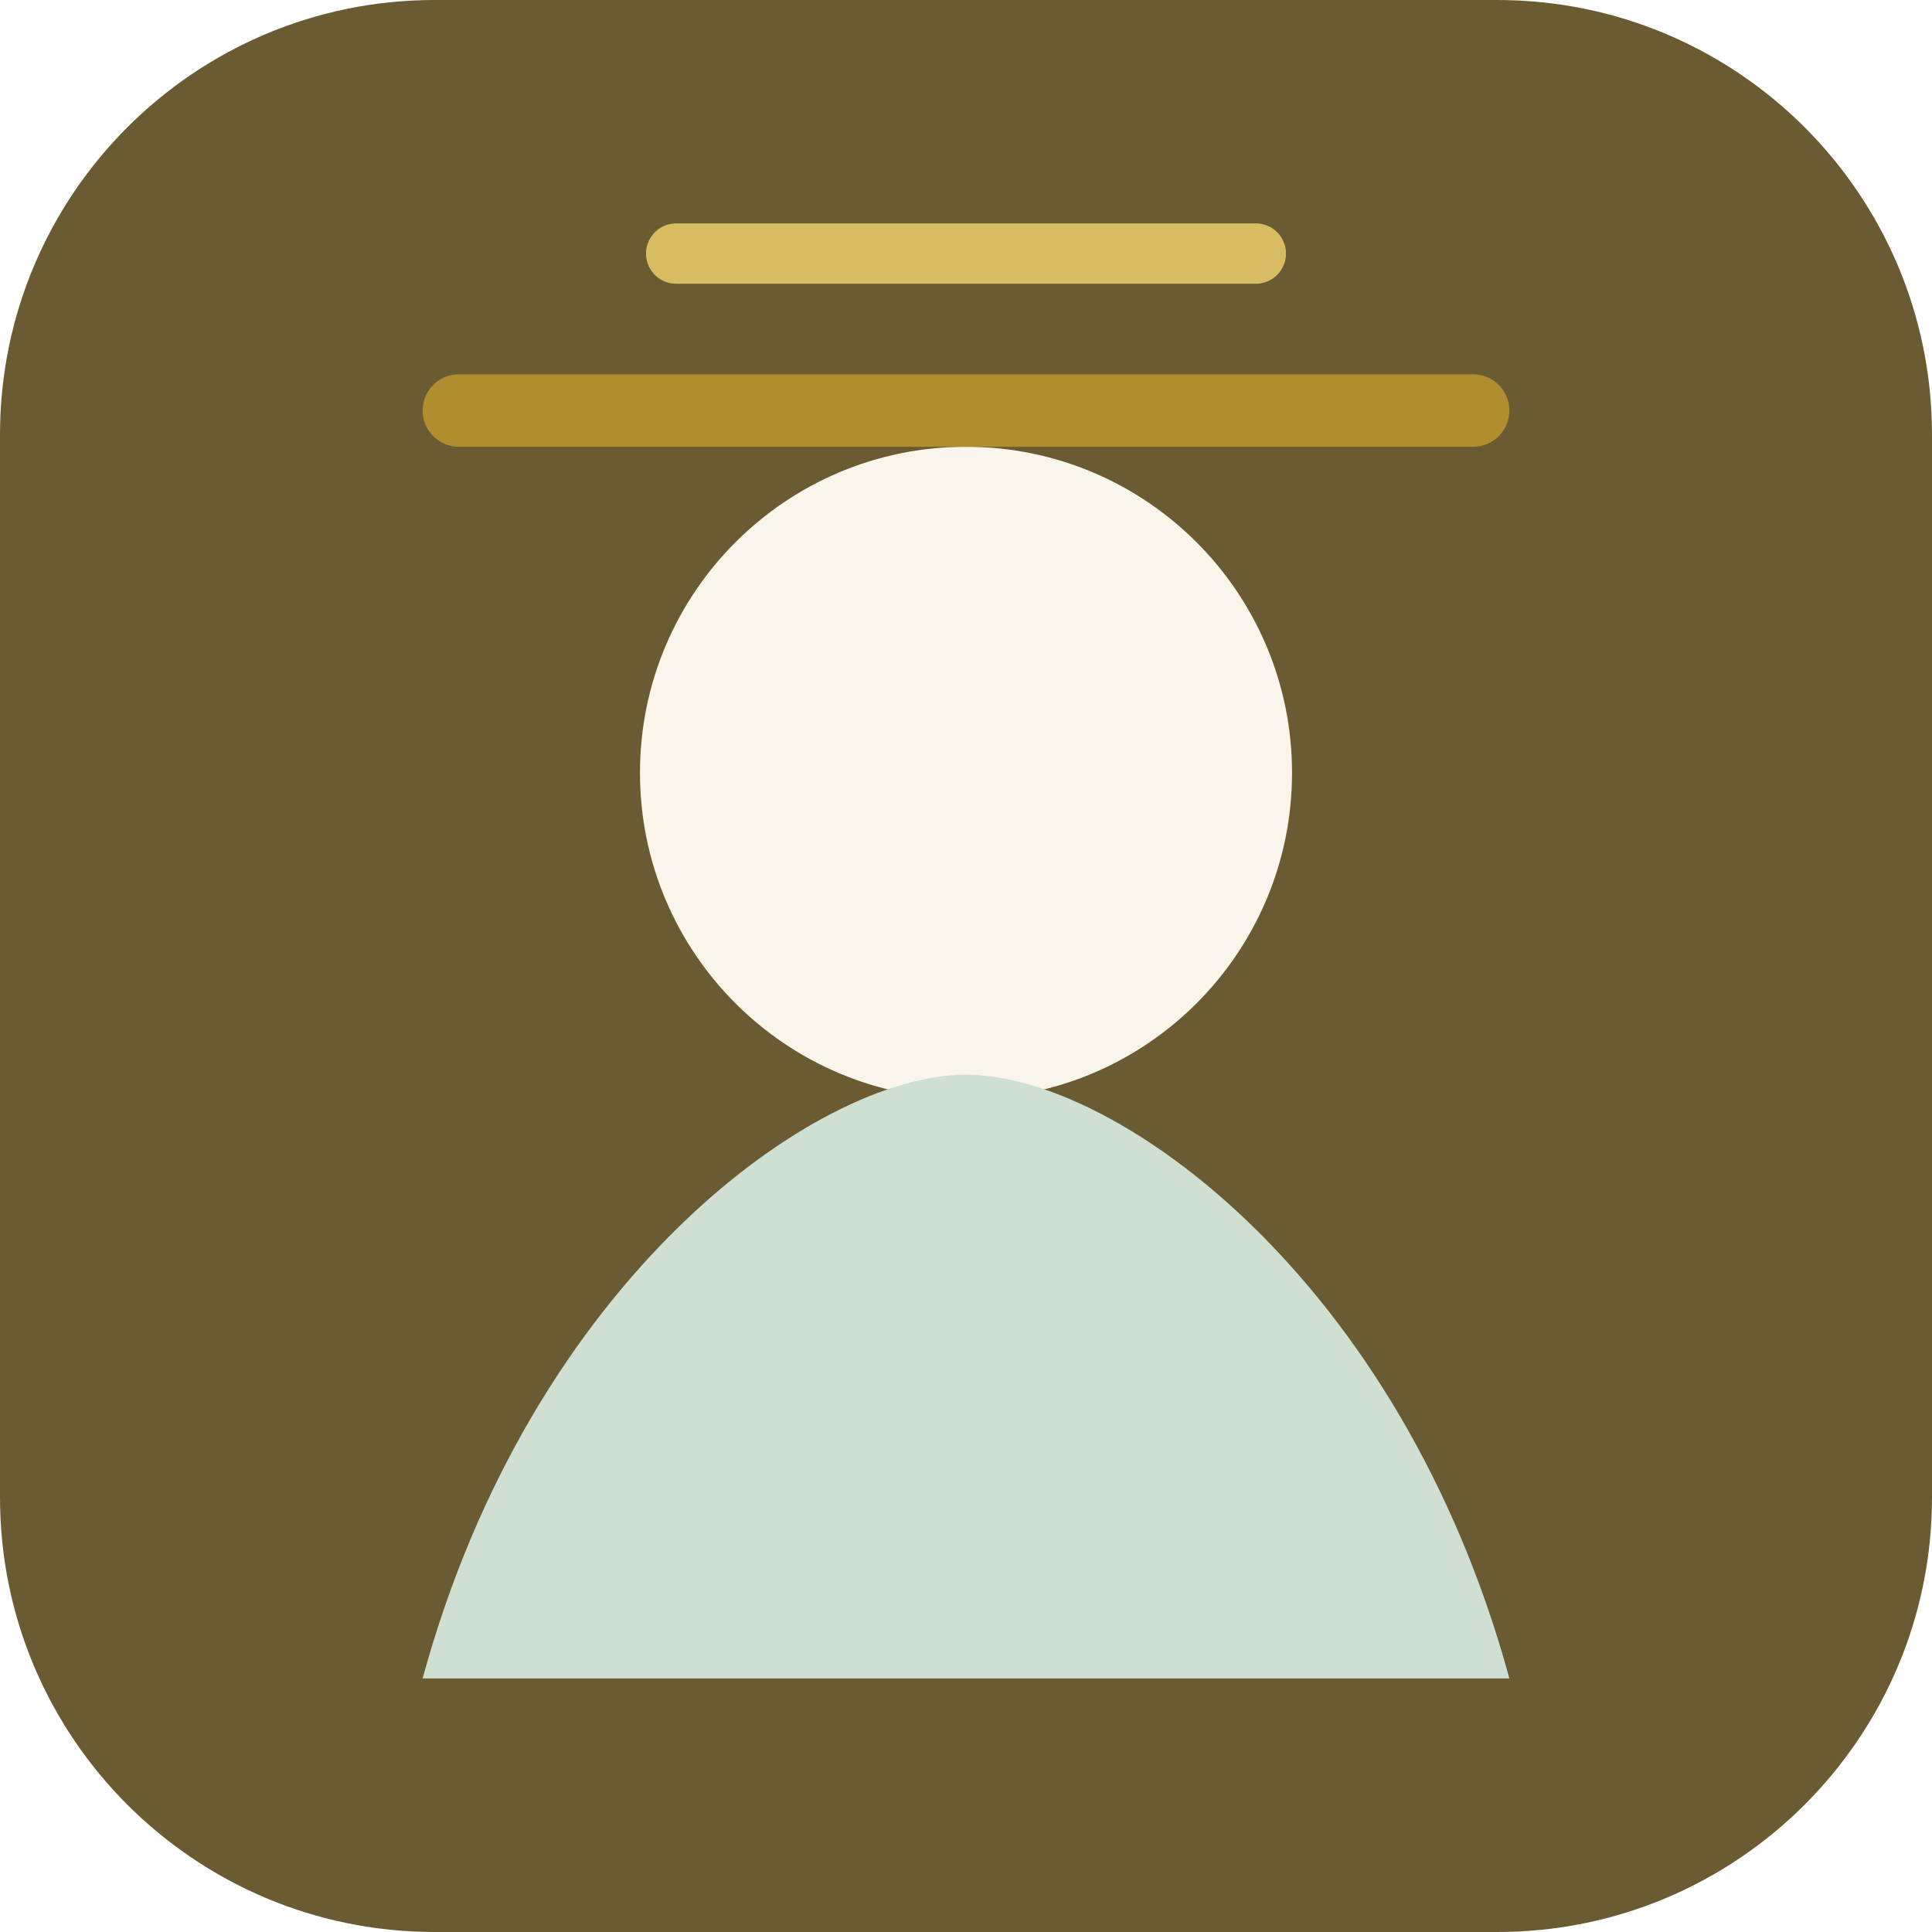
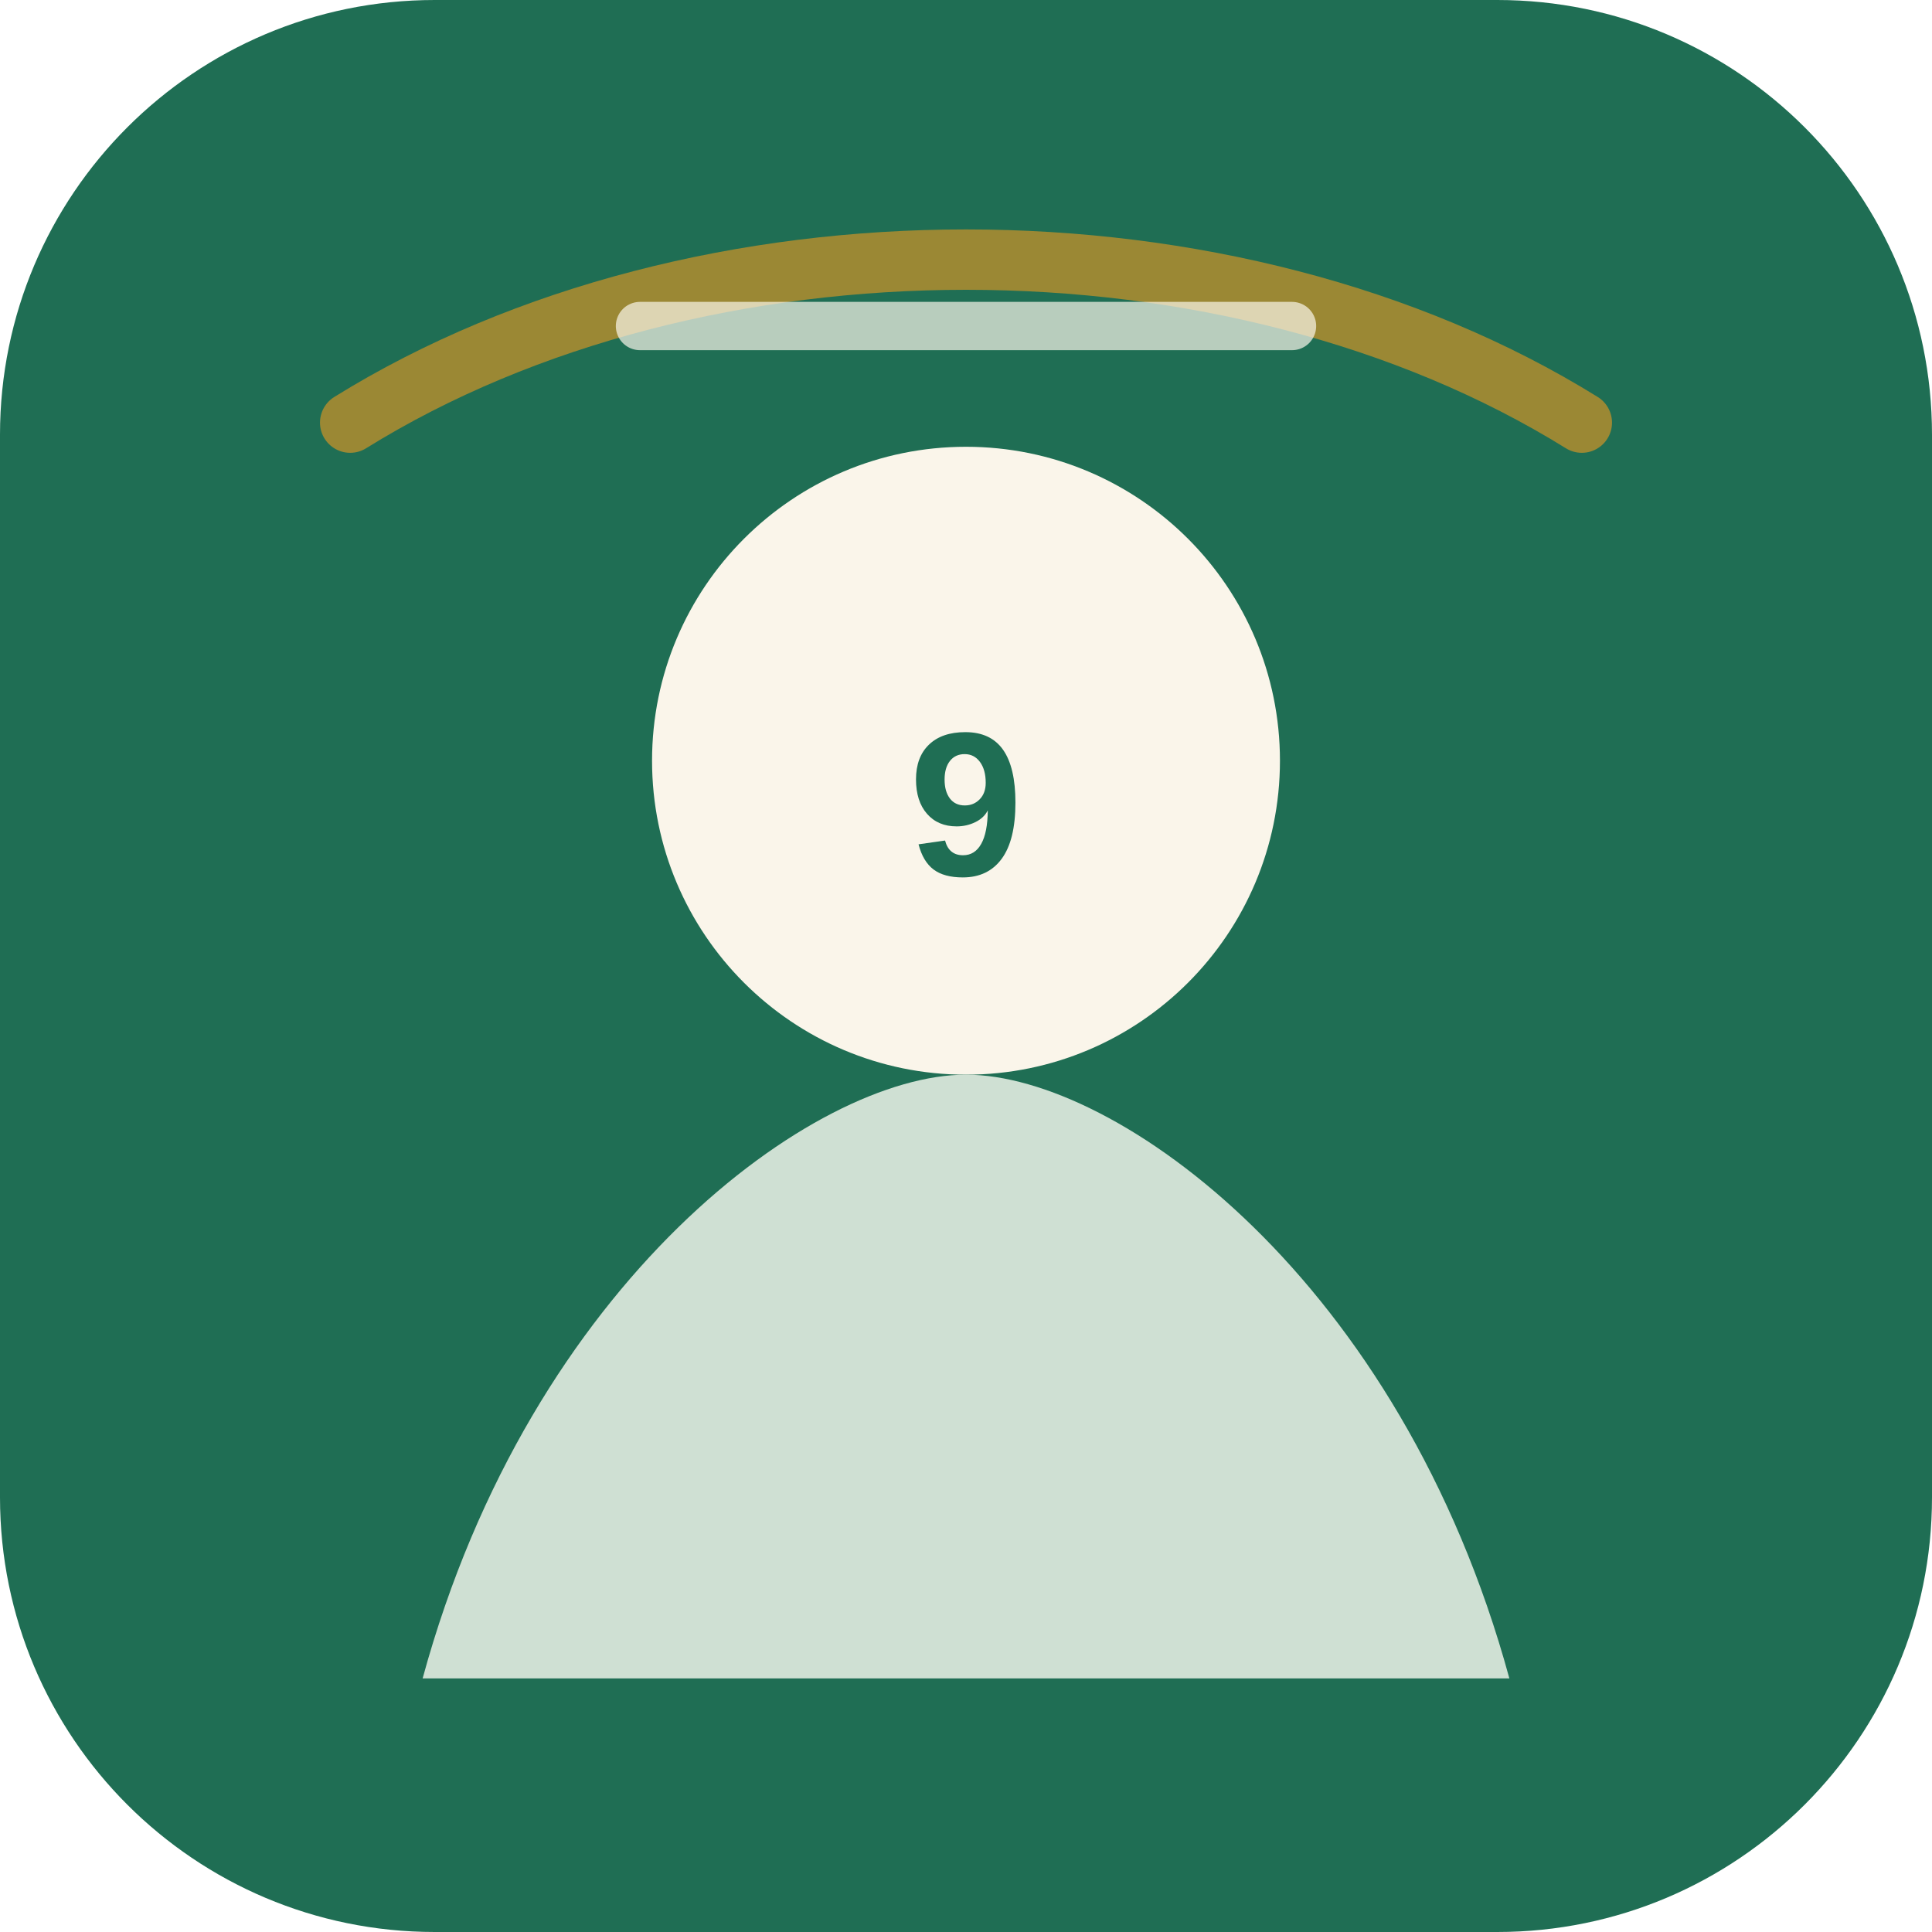
<svg xmlns="http://www.w3.org/2000/svg" viewBox="0 0 320 320">
-   <rect width="320" height="320" rx="72" fill="#6B5B32" />
-   <circle cx="160" cy="128" r="54" fill="#FAF5EA" />
+   <rect width="320" height="320" rx="72" fill="#1F6E54" />
+   <path d="M58 70c58-36 146-36 204 0" fill="none" stroke="#B08D2E" stroke-width="10" stroke-linecap="round" opacity=".85" />
+   <circle cx="160" cy="126" r="52" fill="#FAF5EA" />
  <path d="M70 278c18-66 65-100 90-100s72 34 90 100" fill="#CFE0D3" />
-   <path d="M76 68h168" stroke="#B08D2E" stroke-width="12" stroke-linecap="round" />
-   <path d="M112 42h96" stroke="#D8BC62" stroke-width="10" stroke-linecap="round" />
+   <path d="M106 54h108" stroke="#FAF5EA" stroke-width="8" stroke-linecap="round" opacity=".7" />
+   <text x="160" y="145" text-anchor="middle" font-family="Arial" font-size="34" font-weight="700" fill="#1F6E54">9</text>
</svg>
